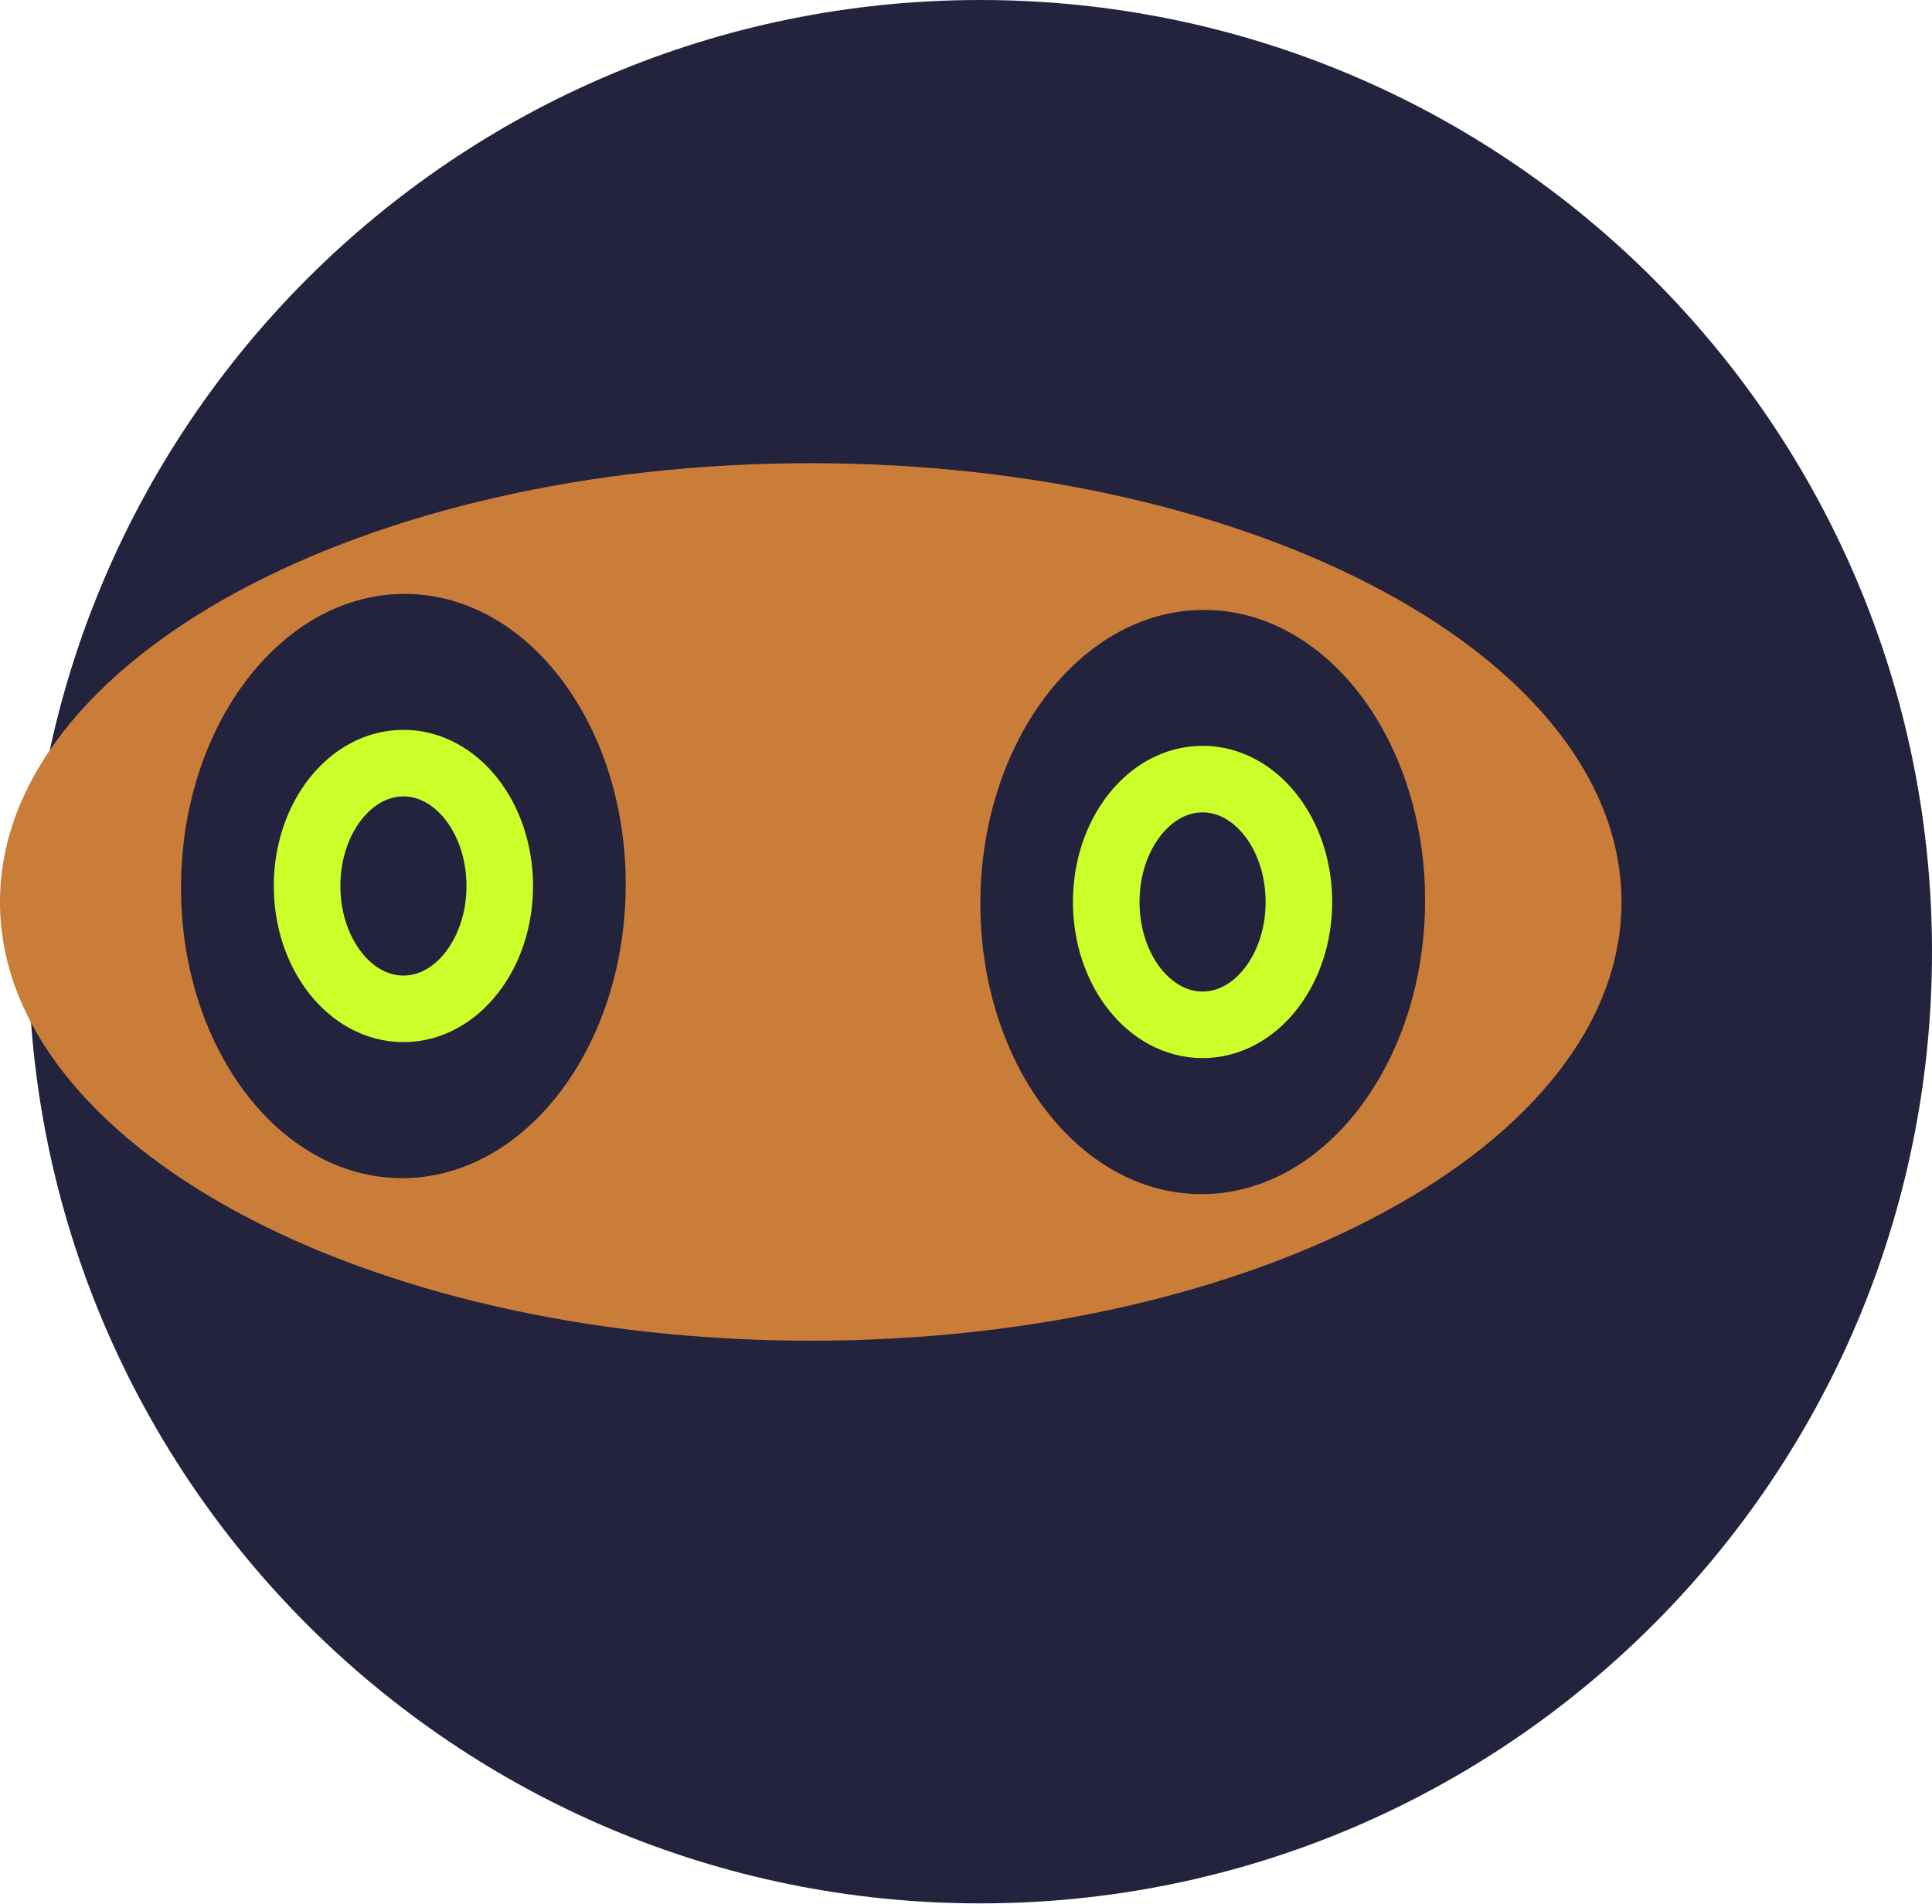
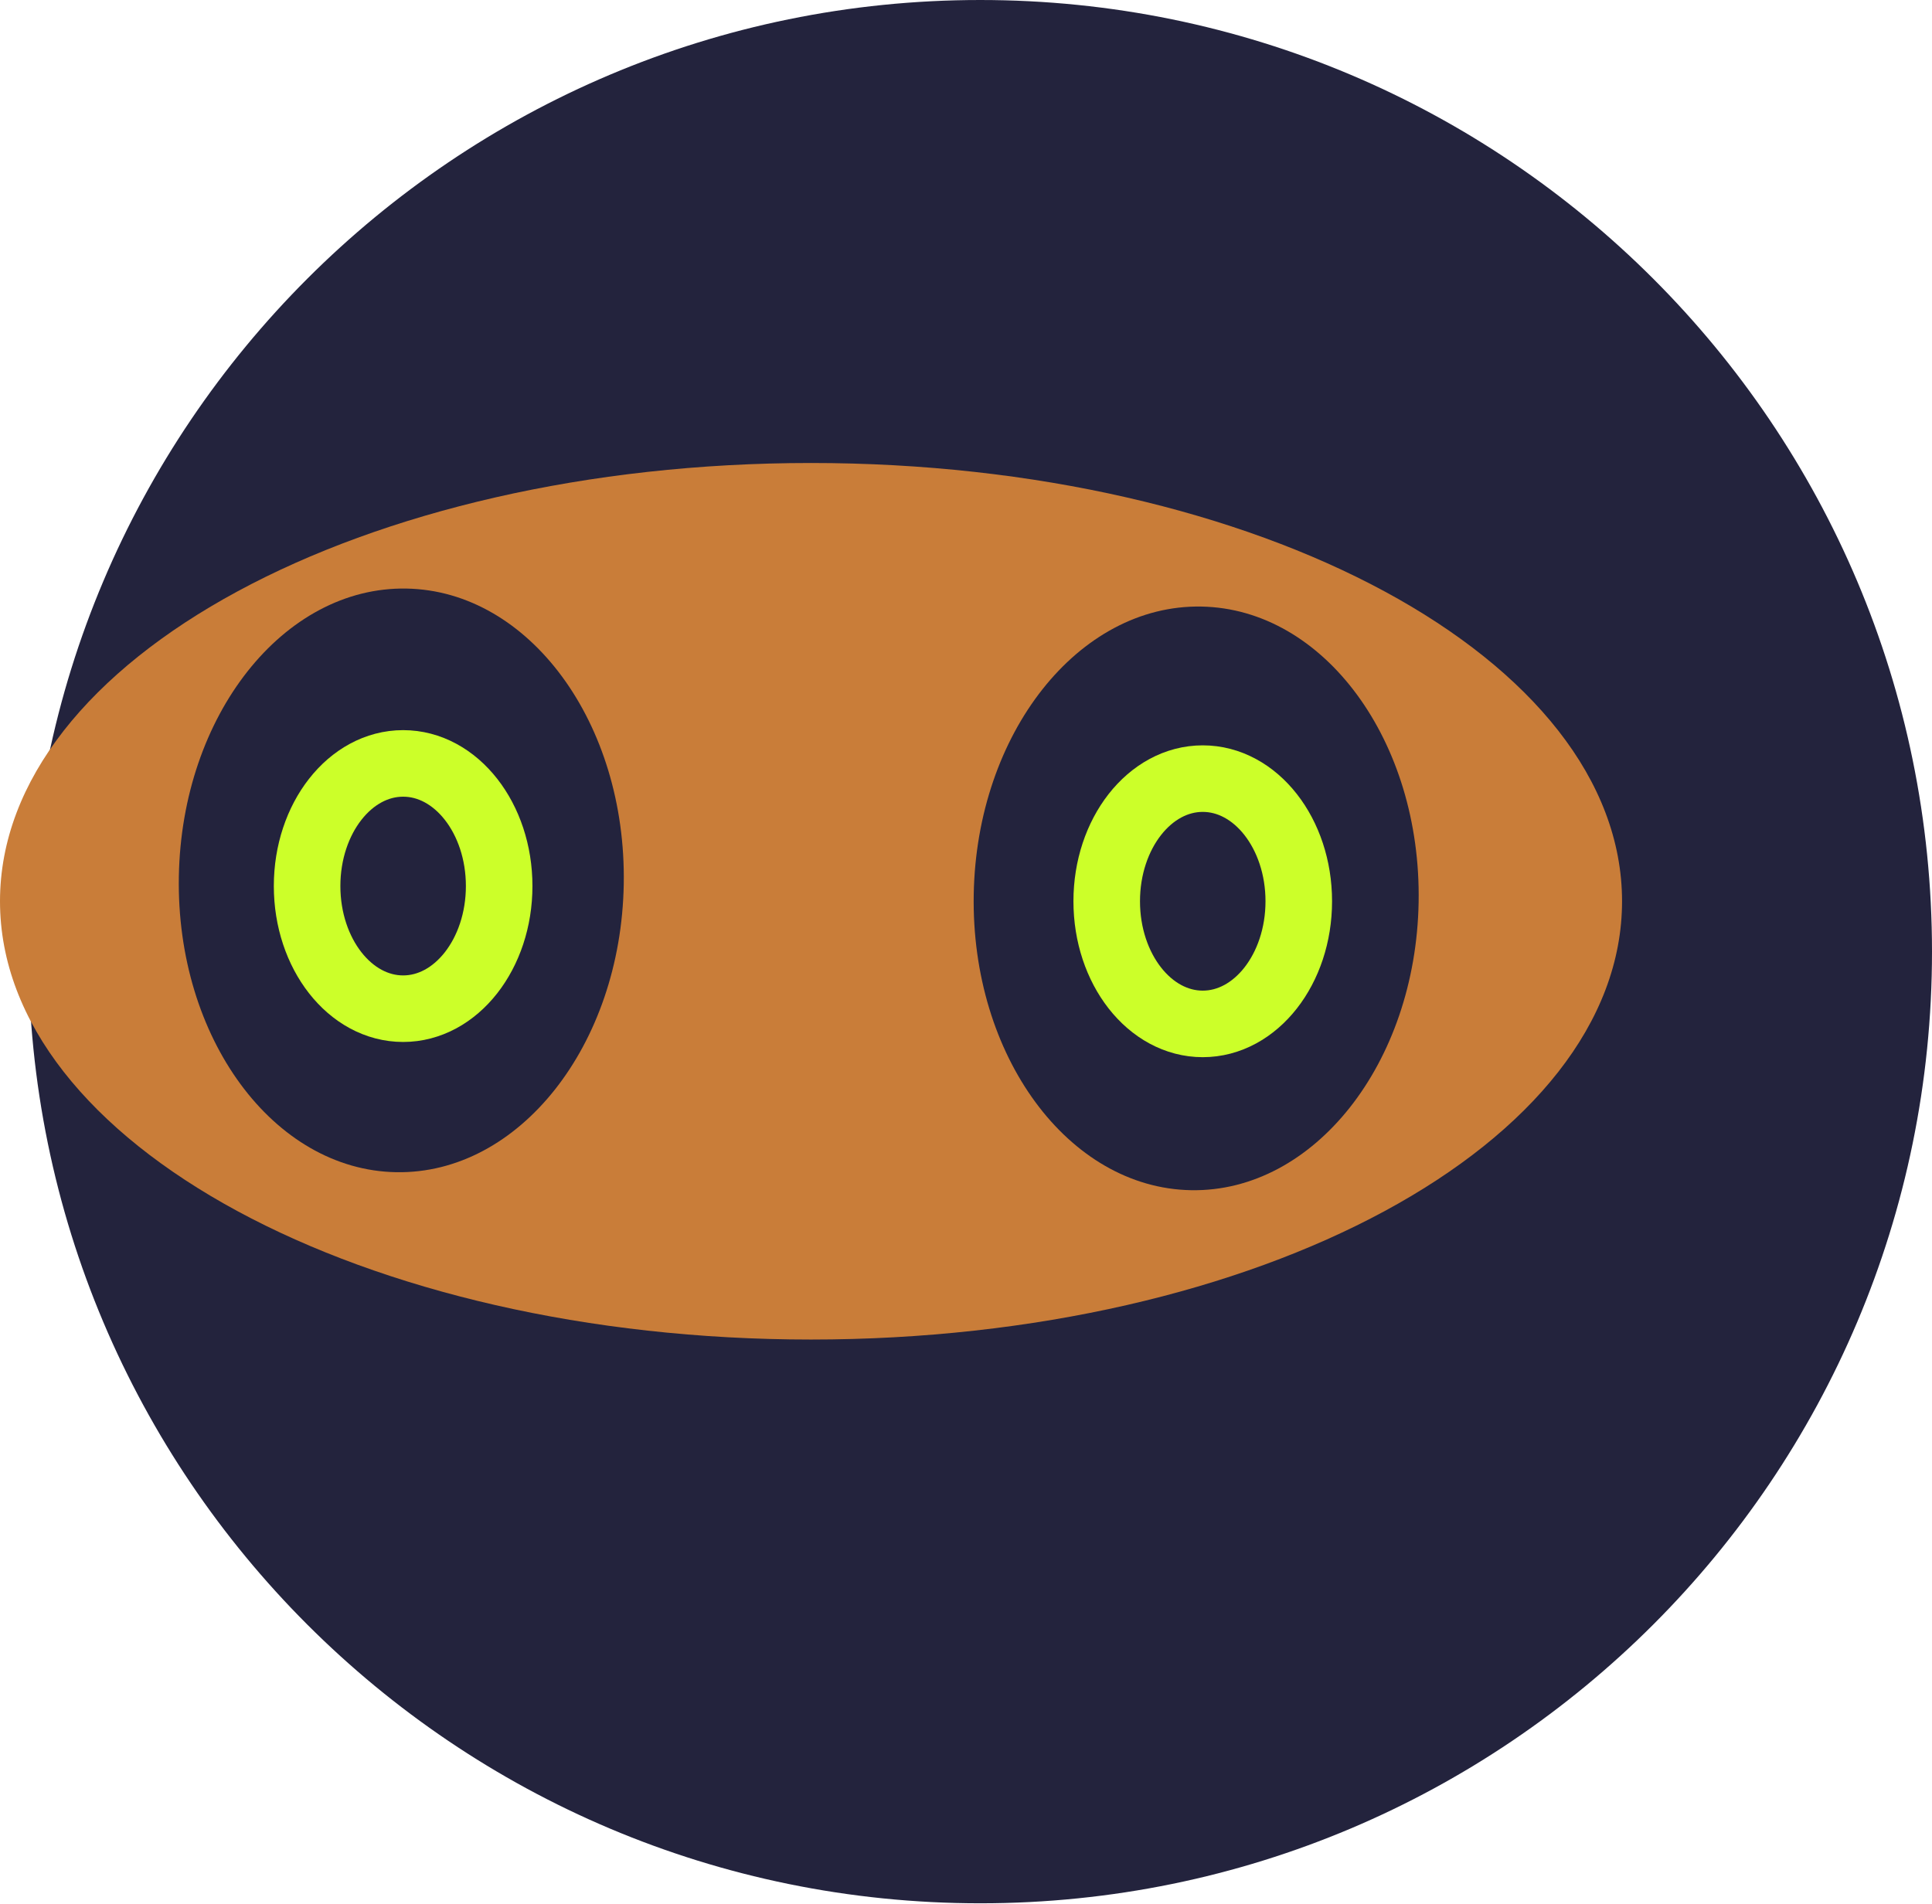
- <svg xmlns="http://www.w3.org/2000/svg" id="Layer_2" width="203.15" height="200.17" viewBox="0 0 203.15 200.17">
+ <svg xmlns="http://www.w3.org/2000/svg" id="Layer_2" width="203.2" height="200.2">
  <defs>
-     <style>.cls-1{fill:#23233d;}.cls-1,.cls-2{stroke-width:0px;}.cls-2{fill:#c97d39;}.cls-3{fill:none;stroke:#ccff29;stroke-miterlimit:10;stroke-width:7px;}</style>
+     <style>.cls-1{fill:#23233d;stroke-width:0}.cls-3{fill:none;stroke:#ccff29;stroke-miterlimit:10;stroke-width:7px}</style>
  </defs>
  <g id="Layer_2-2">
-     <circle class="cls-1" cx="103.07" cy="100.08" r="100.08" />
-     <g id="Layer_1-2">
-       <path class="cls-1" d="M62.34,88.68c0,3.51-2.89,6.34-6.27,6.34-3.55,0-6.42-2.83-6.42-6.34s2.89-6.34,6.42-6.34c3.37-.11,6.27,2.83,6.27,6.34h0Z" />
-     </g>
-     <ellipse class="cls-2" cx="85.25" cy="94.85" rx="85.25" ry="46.14" />
-     <ellipse class="cls-1" cx="42.42" cy="93.17" rx="30.72" ry="23.38" transform="translate(-51.18 134.65) rotate(-89.42)" />
-     <ellipse class="cls-1" cx="126.45" cy="94.85" rx="30.72" ry="23.38" transform="translate(30.34 220.34) rotate(-89.42)" />
-     <ellipse class="cls-3" cx="42.42" cy="93.17" rx="10.13" ry="12.92" />
-     <ellipse class="cls-3" cx="126.45" cy="94.85" rx="10.13" ry="12.92" />
+     <circle cx="103.1" cy="100.1" r="100.1" class="cls-1" />
+     <path id="Layer_1-2" d="M62 89a6 6 0 0 1-12 0c0-4 3-7 6-7s6 3 6 7Z" class="cls-1" />
+     <ellipse cx="85.3" cy="94.8" rx="85.3" ry="46.1" style="fill:#c97d39;stroke-width:0" />
+     <ellipse cx="42.4" cy="93.2" class="cls-1" rx="30.7" ry="23.4" transform="rotate(-89 42 93)" />
+     <ellipse cx="126.5" cy="94.8" class="cls-1" rx="30.7" ry="23.4" transform="rotate(-89 126 95)" />
+     <ellipse cx="42.4" cy="93.2" class="cls-3" rx="10.1" ry="12.9" />
+     <ellipse cx="126.5" cy="94.8" class="cls-3" rx="10.1" ry="12.9" />
  </g>
</svg>
